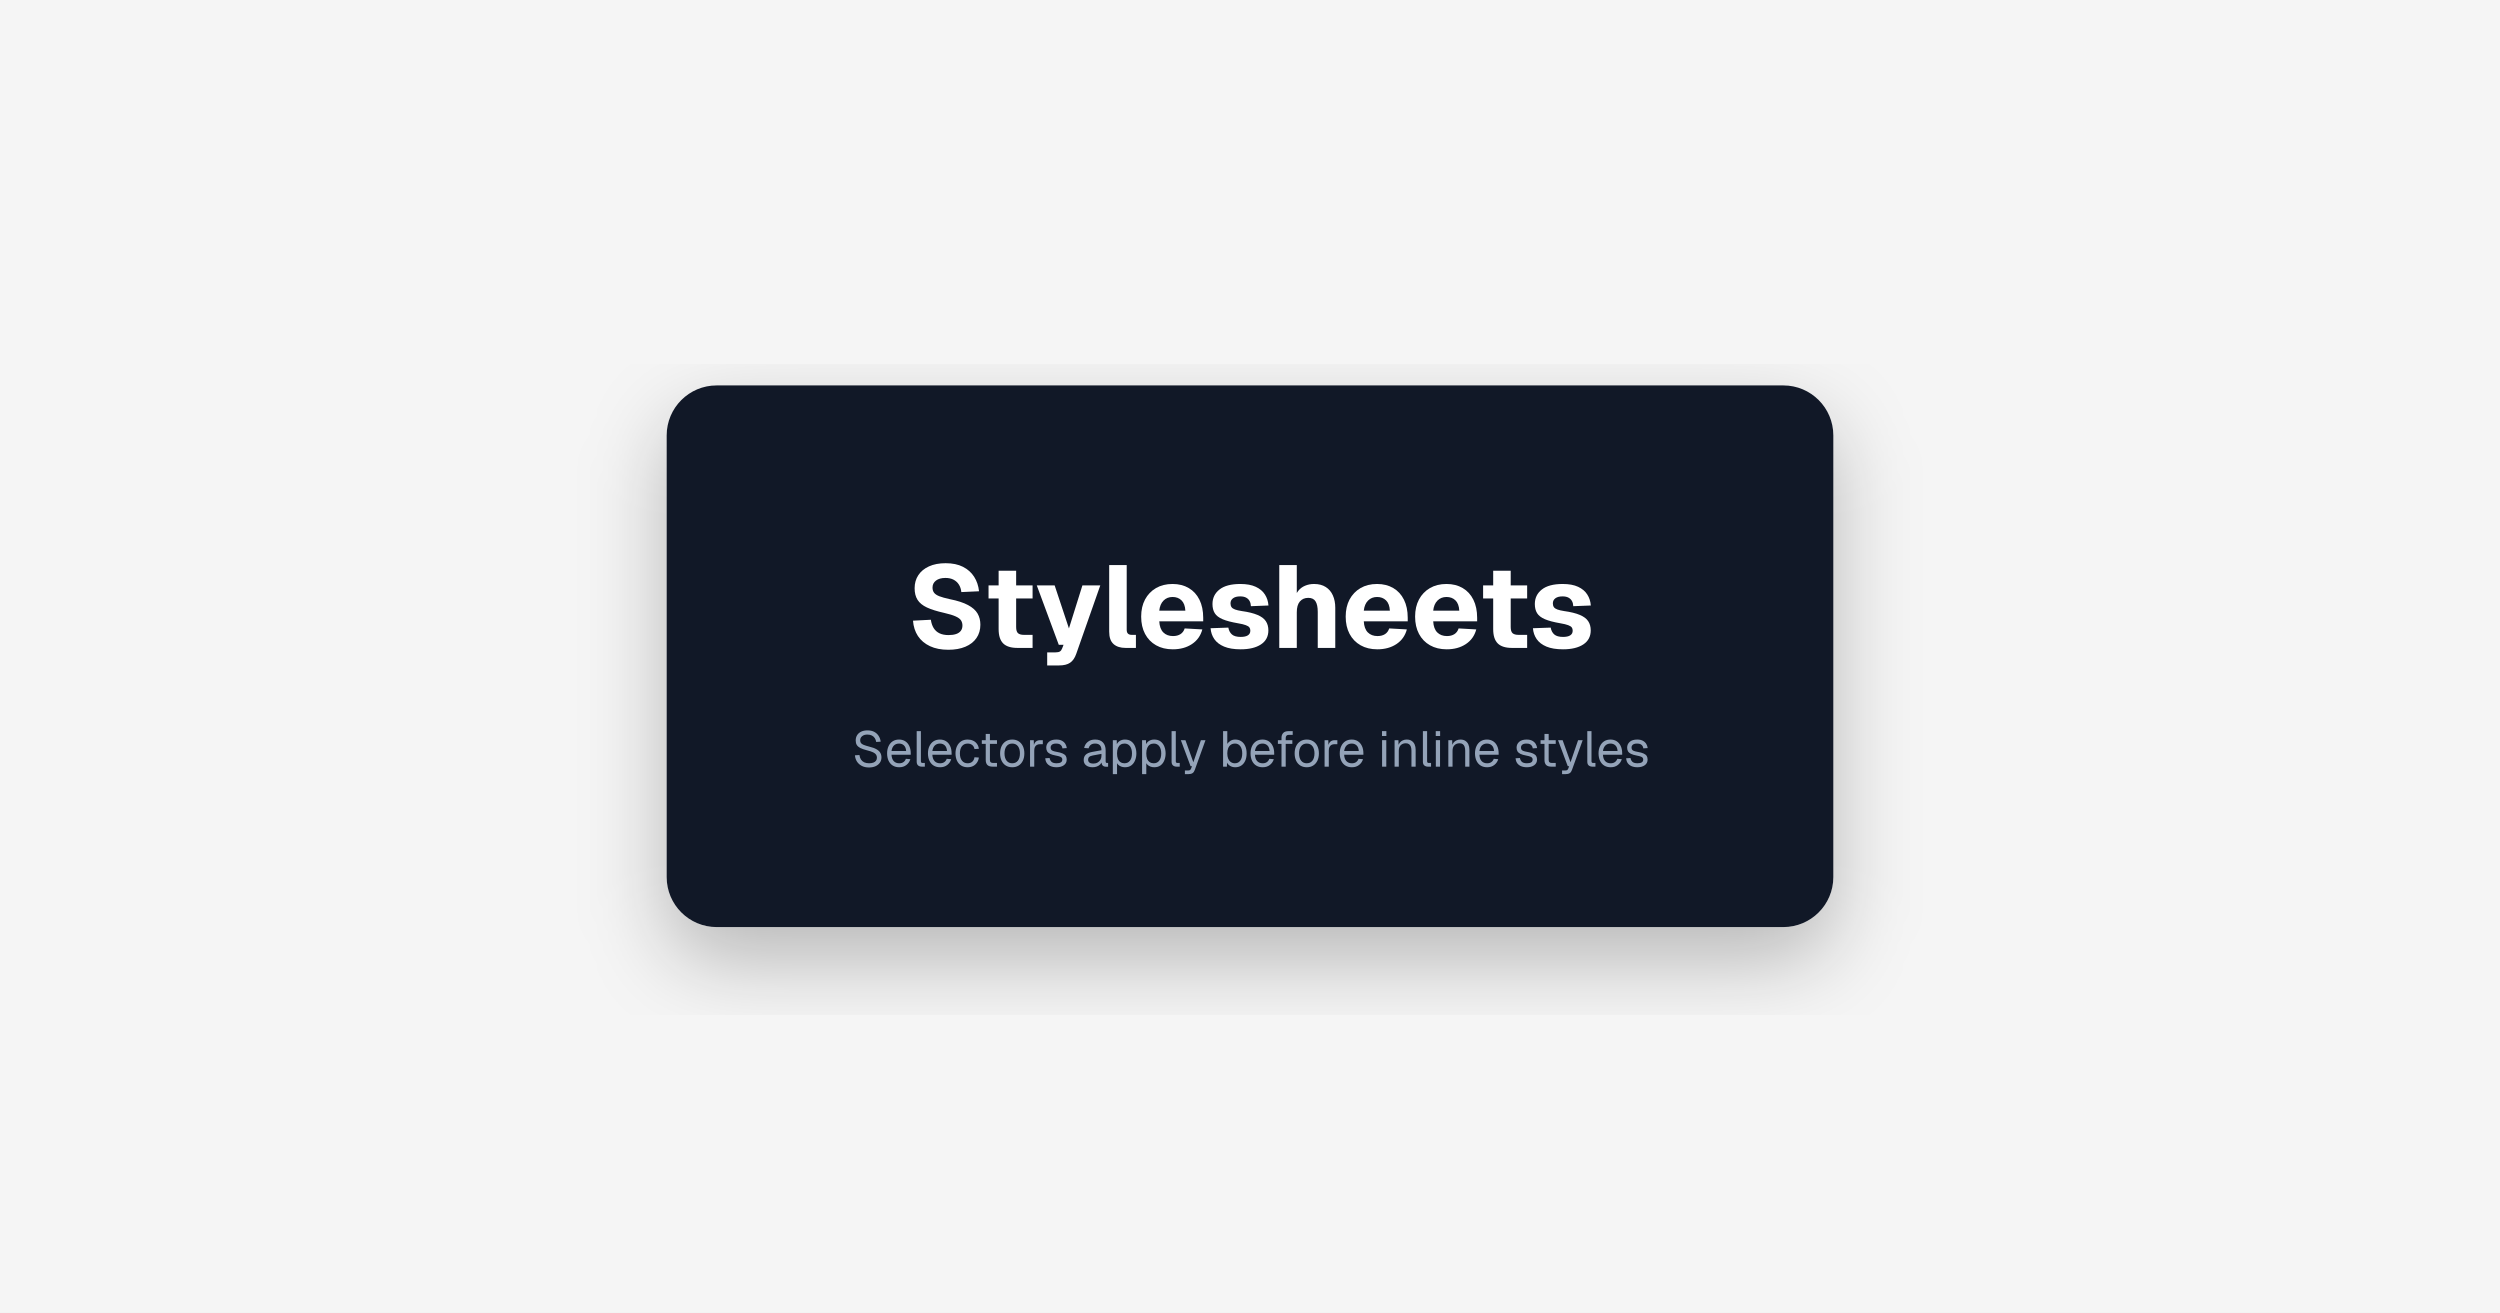
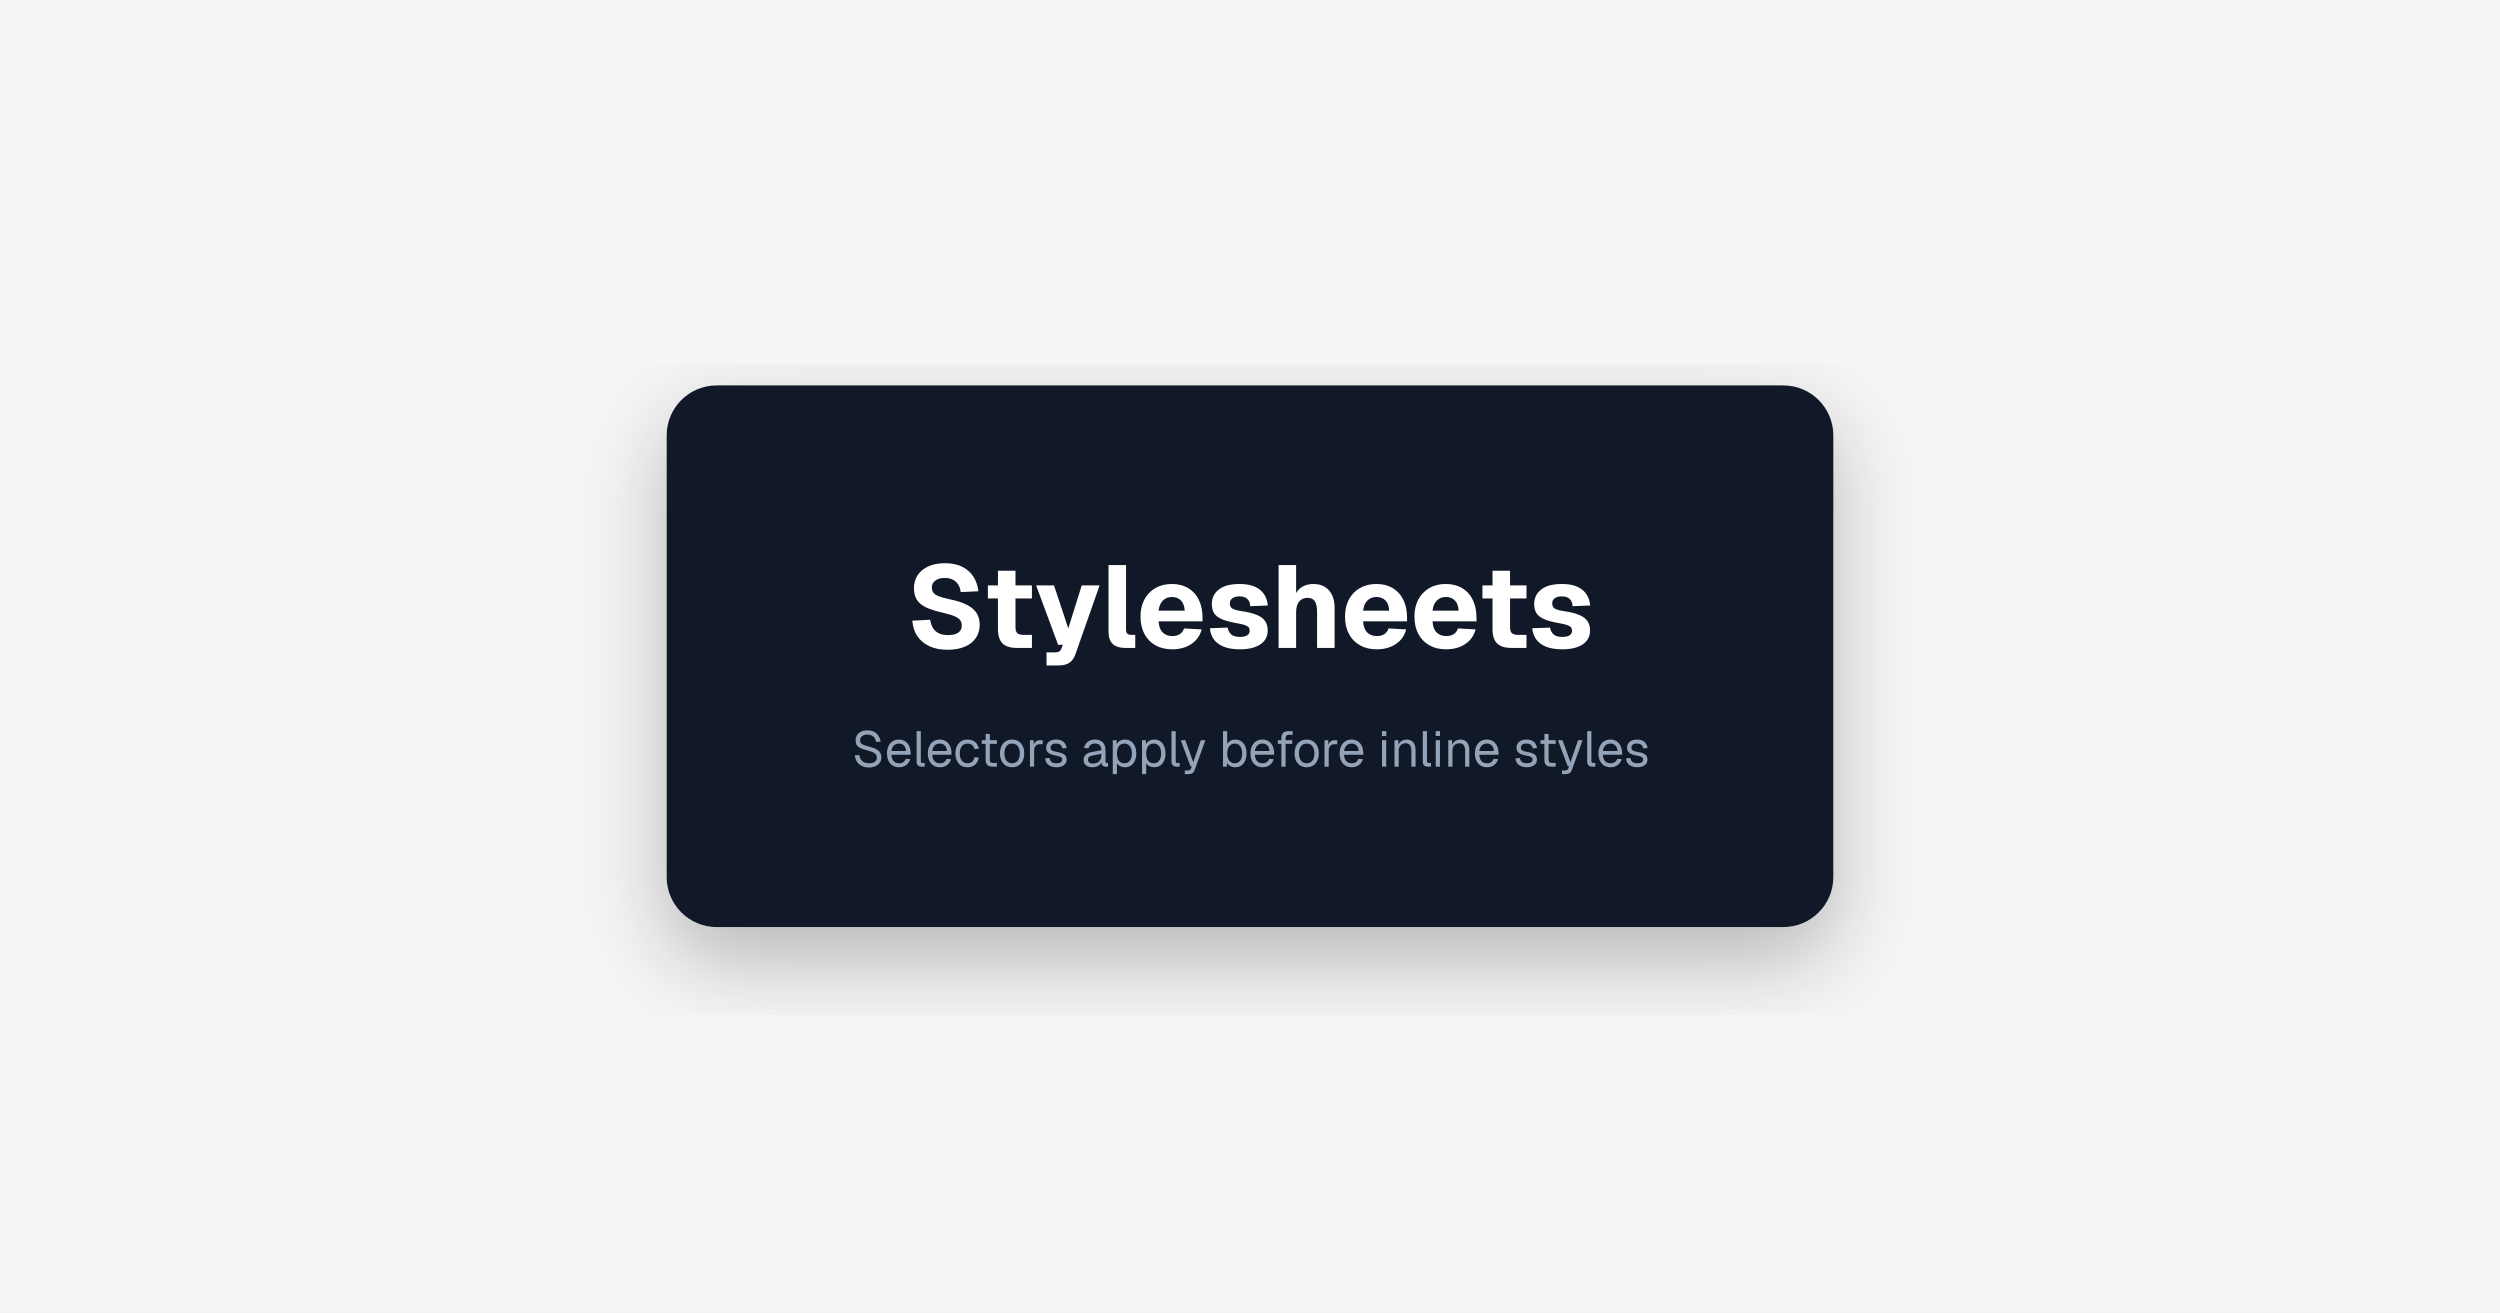
<svg xmlns="http://www.w3.org/2000/svg" width="1200" height="630" viewBox="0 0 1200 630">
  <rect x="0" y="0" width="1200" height="630" fill="#f5f5f5" />
  <clipPath id="cp0">
    <path d="M-1000000-1000000H1000000V1000000H-1000000ZM344 185h512c13.25 0 24 10.75 24 24v212c0 13.25-10.75 24-24 24h-512c-13.25 0-24-10.75-24-24v-212c0-13.25 10.75-24 24-24Z" clip-rule="evenodd" />
  </clipPath>
  <g clip-path="url(#cp0)">
    <filter id="bl1">
      <feGaussianBlur stdDeviation="20" />
    </filter>
    <g filter="url(#bl1)">
      <path d="M344 201h512c13.25 0 24 10.75 24 24v212c0 13.25-10.75 24-24 24h-512c-13.25 0-24-10.75-24-24v-212c0-13.25 10.75-24 24-24Z" fill="#000" fill-opacity=".251" />
    </g>
  </g>
  <path d="M344 185h512c13.25 0 24 10.75 24 24v212c0 13.25-10.75 24-24 24h-512c-13.25 0-24-10.75-24-24v-212c0-13.25 10.75-24 24-24Z" fill="#111827" />
  <g fill="#fff">
-     <use href="#g0" x="435.33" y="311" />
-     <use href="#g1" x="472.23" y="311" />
-     <use href="#g2" x="496.48" y="311" />
-     <use href="#g3" x="528.74" y="311" />
-     <use href="#g4" x="545.7" y="311" />
-     <use href="#g5" x="579.02" y="311" />
-     <use href="#g6" x="610.38" y="311" />
-     <use href="#g4" x="643.87" y="311" />
-     <use href="#g4" x="677.19" y="311" />
-     <use href="#g1" x="709.62" y="311" />
-     <use href="#g5" x="733.75" y="311" />
+     <use href="#g0" x="435.01" y="311" />
+     <use href="#g1" x="471.91" y="311" />
+     <use href="#g2" x="496.16" y="311" />
+     <use href="#g3" x="528.42" y="311" />
+     <use href="#g4" x="545.38" y="311" />
+     <use href="#g5" x="578.7" y="311" />
+     <use href="#g6" x="610.06" y="311" />
+     <use href="#g4" x="643.55" y="311" />
+     <use href="#g4" x="676.87" y="311" />
+     <use href="#g1" x="709.3" y="311" />
+     <use href="#g5" x="733.43" y="311" />
  </g>
  <g fill="#94a3b8">
-     <use href="#g7" x="409.05" y="368" />
-     <use href="#g8" x="424.75" y="368" />
-     <use href="#g9" x="438.09" y="368" />
-     <use href="#g8" x="444.36" y="368" />
-     <use href="#g10" x="457.58" y="368" />
-     <use href="#g11" x="469.96" y="368" />
-     <use href="#g12" x="478.99" y="368" />
-     <use href="#g13" x="492.5" y="368" />
-     <use href="#g14" x="500.64" y="368" />
-     <use href="#g15" x="519.12" y="368" />
-     <use href="#g16" x="532.24" y="368" />
-     <use href="#g16" x="546.28" y="368" />
-     <use href="#g9" x="560.44" y="368" />
-     <use href="#g17" x="566.28" y="368" />
-     <use href="#g18" x="585.16" y="368" />
-     <use href="#g8" x="599.2" y="368" />
-     <use href="#g19" x="611.95" y="368" />
-     <use href="#g12" x="620.37" y="368" />
-     <use href="#g13" x="633.88" y="368" />
-     <use href="#g8" x="642.02" y="368" />
-     <use href="#g20" x="661.48" y="368" />
-     <use href="#g21" x="667.48" y="368" />
-     <use href="#g9" x="681.07" y="368" />
-     <use href="#g20" x="687.28" y="368" />
-     <use href="#g21" x="693.28" y="368" />
-     <use href="#g8" x="706.94" y="368" />
-     <use href="#g14" x="726.4" y="368" />
-     <use href="#g11" x="738.16" y="368" />
-     <use href="#g17" x="747.33" y="368" />
-     <use href="#g9" x="759.98" y="368" />
-     <use href="#g8" x="766.24" y="368" />
-     <use href="#g14" x="779.47" y="368" />
+     <use href="#g7" x="409.01" y="368" />
+     <use href="#g8" x="424.7" y="368" />
+     <use href="#g9" x="438.05" y="368" />
+     <use href="#g8" x="444.31" y="368" />
+     <use href="#g10" x="457.53" y="368" />
+     <use href="#g11" x="469.92" y="368" />
+     <use href="#g12" x="478.94" y="368" />
+     <use href="#g13" x="492.45" y="368" />
+     <use href="#g14" x="500.59" y="368" />
+     <use href="#g15" x="519.07" y="368" />
+     <use href="#g16" x="532.2" y="368" />
+     <use href="#g16" x="546.24" y="368" />
+     <use href="#g9" x="560.4" y="368" />
+     <use href="#g17" x="566.23" y="368" />
+     <use href="#g18" x="585.12" y="368" />
+     <use href="#g8" x="599.16" y="368" />
+     <use href="#g19" x="611.9" y="368" />
+     <use href="#g12" x="620.33" y="368" />
+     <use href="#g13" x="633.84" y="368" />
+     <use href="#g8" x="641.97" y="368" />
+     <use href="#g20" x="661.44" y="368" />
+     <use href="#g21" x="667.44" y="368" />
+     <use href="#g9" x="681.02" y="368" />
+     <use href="#g20" x="687.24" y="368" />
+     <use href="#g21" x="693.24" y="368" />
+     <use href="#g8" x="706.89" y="368" />
+     <use href="#g14" x="726.36" y="368" />
+     <use href="#g11" x="738.12" y="368" />
+     <use href="#g17" x="747.29" y="368" />
+     <use href="#g9" x="759.93" y="368" />
+     <use href="#g8" x="766.2" y="368" />
+     <use href="#g14" x="779.42" y="368" />
  </g>
  <defs>
    <path id="g0" d="M19.86.89q-5.13 0-8.81-1.73-3.69-1.74-5.77-4.86-2.06-3.14-2.37-7.38l8.57-.44q.33 2.36 1.36 4.02 1.05 1.66 2.82 2.5t4.31.84q2.12 0 3.61-.5 1.5-.51 2.28-1.54t.78-2.55q0-1.38-.67-2.44-.66-1.06-2.56-1.92-1.89-.87-5.61-1.72-5.1-1.14-8.21-2.58-3.09-1.45-4.5-3.67t-1.4-5.59q0-3.56 1.78-6.25 1.78-2.71 5.11-4.22 3.34-1.52 8-1.52 4.94 0 8.34 1.74t5.33 4.76 2.36 6.97l-8.5.39q-.2-2.06-1.16-3.58t-2.58-2.37q-1.6-.84-3.9-.84-2.89 0-4.55 1.28-1.64 1.26-1.64 3.34 0 1.49.74 2.47.73.98 2.51 1.69 1.8.7 5.02 1.4 5.53 1.1 8.75 2.83 3.23 1.72 4.59 4.06t1.36 5.36q0 3.71-1.88 6.43-1.87 2.71-5.34 4.17-3.45 1.45-8.17 1.45Z" />
    <path id="g1" d="M16.16 0q-4.68 0-6.86-2.16-2.19-2.17-2.19-6.87v-28.03h8.41v27.04q0 2.16.9 2.96.92.79 2.8.79h4.19v6.27Zm-13.89-23.75v-6.27h21.14v6.27Z" />
    <path id="g2" d="M6.17 8.41v-6.27h3.99q1.43 0 2.12-.44.69-.42 1.08-1.48l.66-1.72h-2.29l-10.56-28.52h8.58l6.86 20.66 6.47-20.66h8.58l-11.54 32.86q-1.04 2.99-2.95 4.27-1.89 1.3-5.28 1.3Z" />
    <path id="g3" d="M11.52 0q-3.66 0-5.75-1.84-2.1-1.86-2.1-5.97v-31.96h8.41v31.05q0 1.3.62 1.88t1.8.57h2v6.27Z" />
    <path id="g4" d="M17.22.67q-4.61 0-8.02-1.94t-5.28-5.46q-1.86-3.54-1.86-8.29 0-4.73 1.86-8.23 1.88-3.5 5.25-5.47 3.39-1.97 7.96-1.97 4.46 0 7.78 1.96 3.32 1.95 5.12 5.59 1.81 3.64 1.81 8.69v1.7h-21.09q.19 3.55 1.94 5.31 1.76 1.75 4.65 1.75 2.14 0 3.58-.92t2.03-2.75l8.47.48q-1.2 4.52-5 7.04t-9.2 2.51Zm-6.47-18.56h12.52q-.18-3.31-1.85-4.94t-4.3-1.62q-2.6 0-4.32 1.72-1.71 1.7-2.05 4.84Z" />
    <path id="g5" d="M16.5.67q-4.83 0-7.94-1.3t-4.7-3.59q-1.58-2.28-1.8-5.23l8.52-.3q.39 2.14 1.75 3.31 1.36 1.16 4.2 1.16 2.25 0 3.42-.75 1.19-.75 1.19-2.25 0-.95-.45-1.56t-1.72-1.08q-1.28-.49-3.77-.91-4.72-.81-7.39-1.95t-3.76-2.91-1.08-4.39q0-4.31 3.36-6.95 3.36-2.66 10.01-2.66 4.52 0 7.41 1.36 2.91 1.35 4.39 3.69 1.5 2.33 1.7 5.28l-8.42.33q-.05-1.39-.62-2.45t-1.69-1.66-2.88-.59q-2.21 0-3.42.92-1.19.9-1.19 2.43.01 1.1.49 1.8t1.69 1.14q1.2.44 3.23.75 4.74.66 7.53 1.85 2.82 1.18 4.02 3.01 1.22 1.81 1.22 4.41 0 4.39-3.57 6.75-3.56 2.34-9.73 2.34Z" />
    <path id="g6" d="M3.67 0v-39.77h8.41v16.74l-1.11.03q.44-2.64 1.76-4.33 1.33-1.69 3.3-2.51 1.99-.85 4.33-.85 3.36 0 5.62 1.46 2.27 1.43 3.41 4.01 1.16 2.58 1.16 5.92v19.3h-8.41v-17.31q0-3.35-1.06-5.03-1.05-1.69-3.47-1.69-2.58 0-4.06 1.75t-1.47 5.19v17.09Z" />
    <path id="g7" d="M8.06.39q-1.97 0-3.44-.75-1.45-.75-2.31-2.05-.84-1.31-1-3.04l2.17-.14q.16 1.28.74 2.17.58.87 1.55 1.34.98.45 2.34.45 1.2 0 2.03-.31.84-.31 1.28-.9.45-.61.45-1.47.01-.8-.37-1.41-.36-.62-1.41-1.14t-3.07-1.01q-1.97-.51-3.15-1.1-1.15-.61-1.67-1.47t-.51-2.14q0-1.44.67-2.53.69-1.09 1.95-1.7 1.28-.61 3.03-.61 1.88 0 3.22.7t2.13 1.94q.79 1.22 1 2.78l-2.17.14q-.15-1.03-.66-1.83-.52-.81-1.41-1.26t-2.15-.46q-1.58 0-2.52.77-.94.75-.94 1.97 0 .8.36 1.31.38.52 1.33.91.97.39 2.77.86 2.14.51 3.39 1.25 1.26.73 1.81 1.7.55.95.55 2.17 0 1.5-.78 2.59t-2.11 1.68q-1.35.59-3.1.59Z" />
    <path id="g8" d="M6.89.28q-1.8 0-3.11-.81t-2.01-2.31-.71-3.52q0-2.01.71-3.5.7-1.5 1.98-2.33 1.3-.83 3.05-.83 1.65 0 2.92.79 1.26.78 1.97 2.28.72 1.48.72 3.61v.61h-9.24q.11 2.03 1.08 3.07.98 1.04 2.64 1.04 1.25 0 2.05-.6.81-.59 1.12-1.55l2.16.18q-.5 1.7-1.91 2.79t-3.42 1.08Zm-3.72-7.8h7.03q-.14-1.84-1.07-2.7-.93-.87-2.33-.87-1.47 0-2.43.9-.93.91-1.2 2.67Z" />
    <path id="g9" d="M4.42 0q-1.11 0-1.81-.58-.69-.58-.69-1.83v-14.64h2.02v14.49q0 .37.2.58.2.2.59.2h1.1v1.78Z" />
    <path id="g10" d="M6.89.28q-1.78 0-3.09-.81t-2.02-2.31-.72-3.52q0-2.01.72-3.5t2.02-2.33q1.31-.83 3.09-.83 1.47 0 2.59.54 1.15.51 1.86 1.5.74.96.94 2.39l-2.11.14q-.22-1.27-1.11-1.96-.87-.68-2.17-.68-1.75 0-2.73 1.26t-.99 3.47q0 2.2.99 3.47t2.73 1.27q1.3 0 2.17-.72.89-.74 1.11-2.18l2.11.14q-.2 1.43-.94 2.47-.72 1.05-1.86 1.63-1.12.56-2.59.56Z" />
    <path id="g11" d="M6.58 0q-1.74 0-2.56-.78-.83-.8-.83-2.49v-12.43h2.01v12.39q0 .86.38 1.2.39.33 1.19.33h1.82v1.78Zm-5.27-10.94v-1.78h7.28v1.78Z" />
    <path id="g12" d="M6.89.28q-1.75 0-3.08-.81-1.31-.81-2.03-2.31t-.72-3.52q0-2.05.72-3.53t2.03-2.3q1.33-.83 3.08-.83t3.05.83q1.31.81 2.03 2.3.73 1.48.73 3.53 0 2.02-.73 3.52t-2.03 2.31-3.05.81Zm0-1.91q1.75 0 2.72-1.26t.97-3.47-.97-3.47-2.72-1.26-2.73 1.26-.99 3.47q0 2.2.99 3.47t2.73 1.27Z" />
    <path id="g13" d="M1.92 0v-12.72h1.78l.1 3.22-.21-.08q.25-1.62 1.05-2.37.81-.77 2.16-.77h1.25v1.92h-1.24q-.95 0-1.59.35t-.97 1.03q-.31.69-.31 1.73v7.69Z" />
    <path id="g14" d="M6.55.28q-1.75 0-2.94-.55t-1.83-1.51q-.62-.99-.72-2.24l2.11-.14q.19 1.16.94 1.85.76.68 2.44.68 1.29 0 2-.42t.72-1.36q0-.5-.24-.82-.22-.35-.89-.6-.67-.26-1.97-.5-1.78-.33-2.8-.83-.99-.51-1.4-1.23t-.41-1.74q0-1.7 1.25-2.79 1.27-1.1 3.58-1.1 1.67 0 2.74.6t1.62 1.53.67 1.97l-2.11.14q-.04-.61-.36-1.13-.31-.53-.93-.86t-1.68-.32q-1.37 0-2.03.53-.64.53-.64 1.34 0 .63.25 1.03t.89.64q.64.25 1.74.44 1.87.31 2.92.8 1.06.48 1.48 1.18t.43 1.72q-.01 1.75-1.36 2.72-1.36.97-3.47.97Z" />
    <path id="g15" d="M5.36.28q-1.97 0-3.14-.91-1.16-.9-1.16-2.54 0-1.63.96-2.56.95-.94 3.04-1.33l4.52-.83q0-1.61-.77-2.41-.75-.79-2.26-.79-1.32 0-2.08.59t-1.06 1.69l-2.14-.16q.36-1.81 1.73-2.92 1.39-1.13 3.55-1.13 2.45 0 3.75 1.4 1.29 1.37 1.29 3.79v5.27q0 .42.16.61.16.17.52.17h.5v1.78q-.1.03-.32.03-.22.02-.45.02-.86 0-1.41-.27-.53-.28-.78-.87-.23-.6-.23-1.55l.23.05q-.17.81-.81 1.48-.64.66-1.61 1.03-.95.36-2.03.36Zm.19-1.76q1.26 0 2.15-.49.91-.5 1.39-1.34.49-.86.49-1.92v-.91l-4.13.76q-1.29.24-1.79.74-.49.48-.49 1.28 0 .89.63 1.39.64.49 1.75.49Z" />
    <path id="g16" d="M1.92 3.59v-16.31h1.88l.04 2.74-.29-.15q.48-1.42 1.59-2.15 1.13-.74 2.59-.74 1.9 0 3.1.94 1.22.94 1.8 2.46t.59 3.26q0 1.75-.6 3.27-.57 1.51-1.79 2.45-1.2.92-3.1.92-.98 0-1.84-.33-.84-.34-1.44-.93t-.81-1.43l.3-.32v6.32Zm5.61-5.22q1.66 0 2.61-1.25.97-1.24.97-3.48t-.97-3.48q-.95-1.25-2.61-1.25-1.09 0-1.91.53-.79.53-1.24 1.59-.44 1.05-.44 2.61t.42 2.63q.44 1.04 1.25 1.57.83.54 1.92.54Z" />
    <path id="g17" d="M2.47 3.59v-1.76h1.47q.67 0 .98-.21.33-.2.5-.67l.45-1.18h-.68l-4.66-12.49h2.2l3.8 10.61 3.63-10.61h2.2l-5.16 14.33q-.36 1.03-1.07 1.5-.72.48-2.01.48Z" />
    <path id="g18" d="M7.75.28q-1.31 0-2.34-.58-1.03-.59-1.6-1.62l-.06 1.92h-1.83v-17.05h2.02v6.11q.48-.79 1.48-1.44 1.02-.64 2.33-.64 1.69 0 2.91.83 1.22.81 1.89 2.3t.67 3.53-.67 3.53-1.89 2.3-2.91.81Zm-.13-1.91q1.61 0 2.55-1.26.94-1.28.94-3.47 0-2.2-.94-3.47t-2.48-1.26q-1.19 0-2.03.57t-1.28 1.63q-.44 1.05-.44 2.53 0 1.44.43 2.52.46 1.06 1.29 1.64t1.97.58Z" />
    <path id="g19" d="M3.17 0v-13.88q0-1.4.81-2.28t2.55-.89h2.02v1.78h-1.88q-.75 0-1.12.41t-.36 1.13v13.73Zm-1.73-10.94v-1.78h6.94l-.01 1.78Z" />
    <path id="g20" d="M1.92 0v-12.72h2.02v12.72Zm-.04-14.72v-2.34h2.1v2.34Z" />
    <path id="g21" d="M1.92 0v-12.72h1.85l.07 3.24-.25-.22q.25-1.13.85-1.85.61-.73 1.45-1.09.86-.38 1.84-.38 1.46 0 2.41.66.95.64 1.42 1.73t.47 2.44v8.19h-2.01v-7.61q0-1.17-.29-1.97-.28-.81-.89-1.23-.59-.42-1.54-.42-1.47 0-2.43.92-.93.92-.93 2.7v7.61Z" />
  </defs>
</svg>
